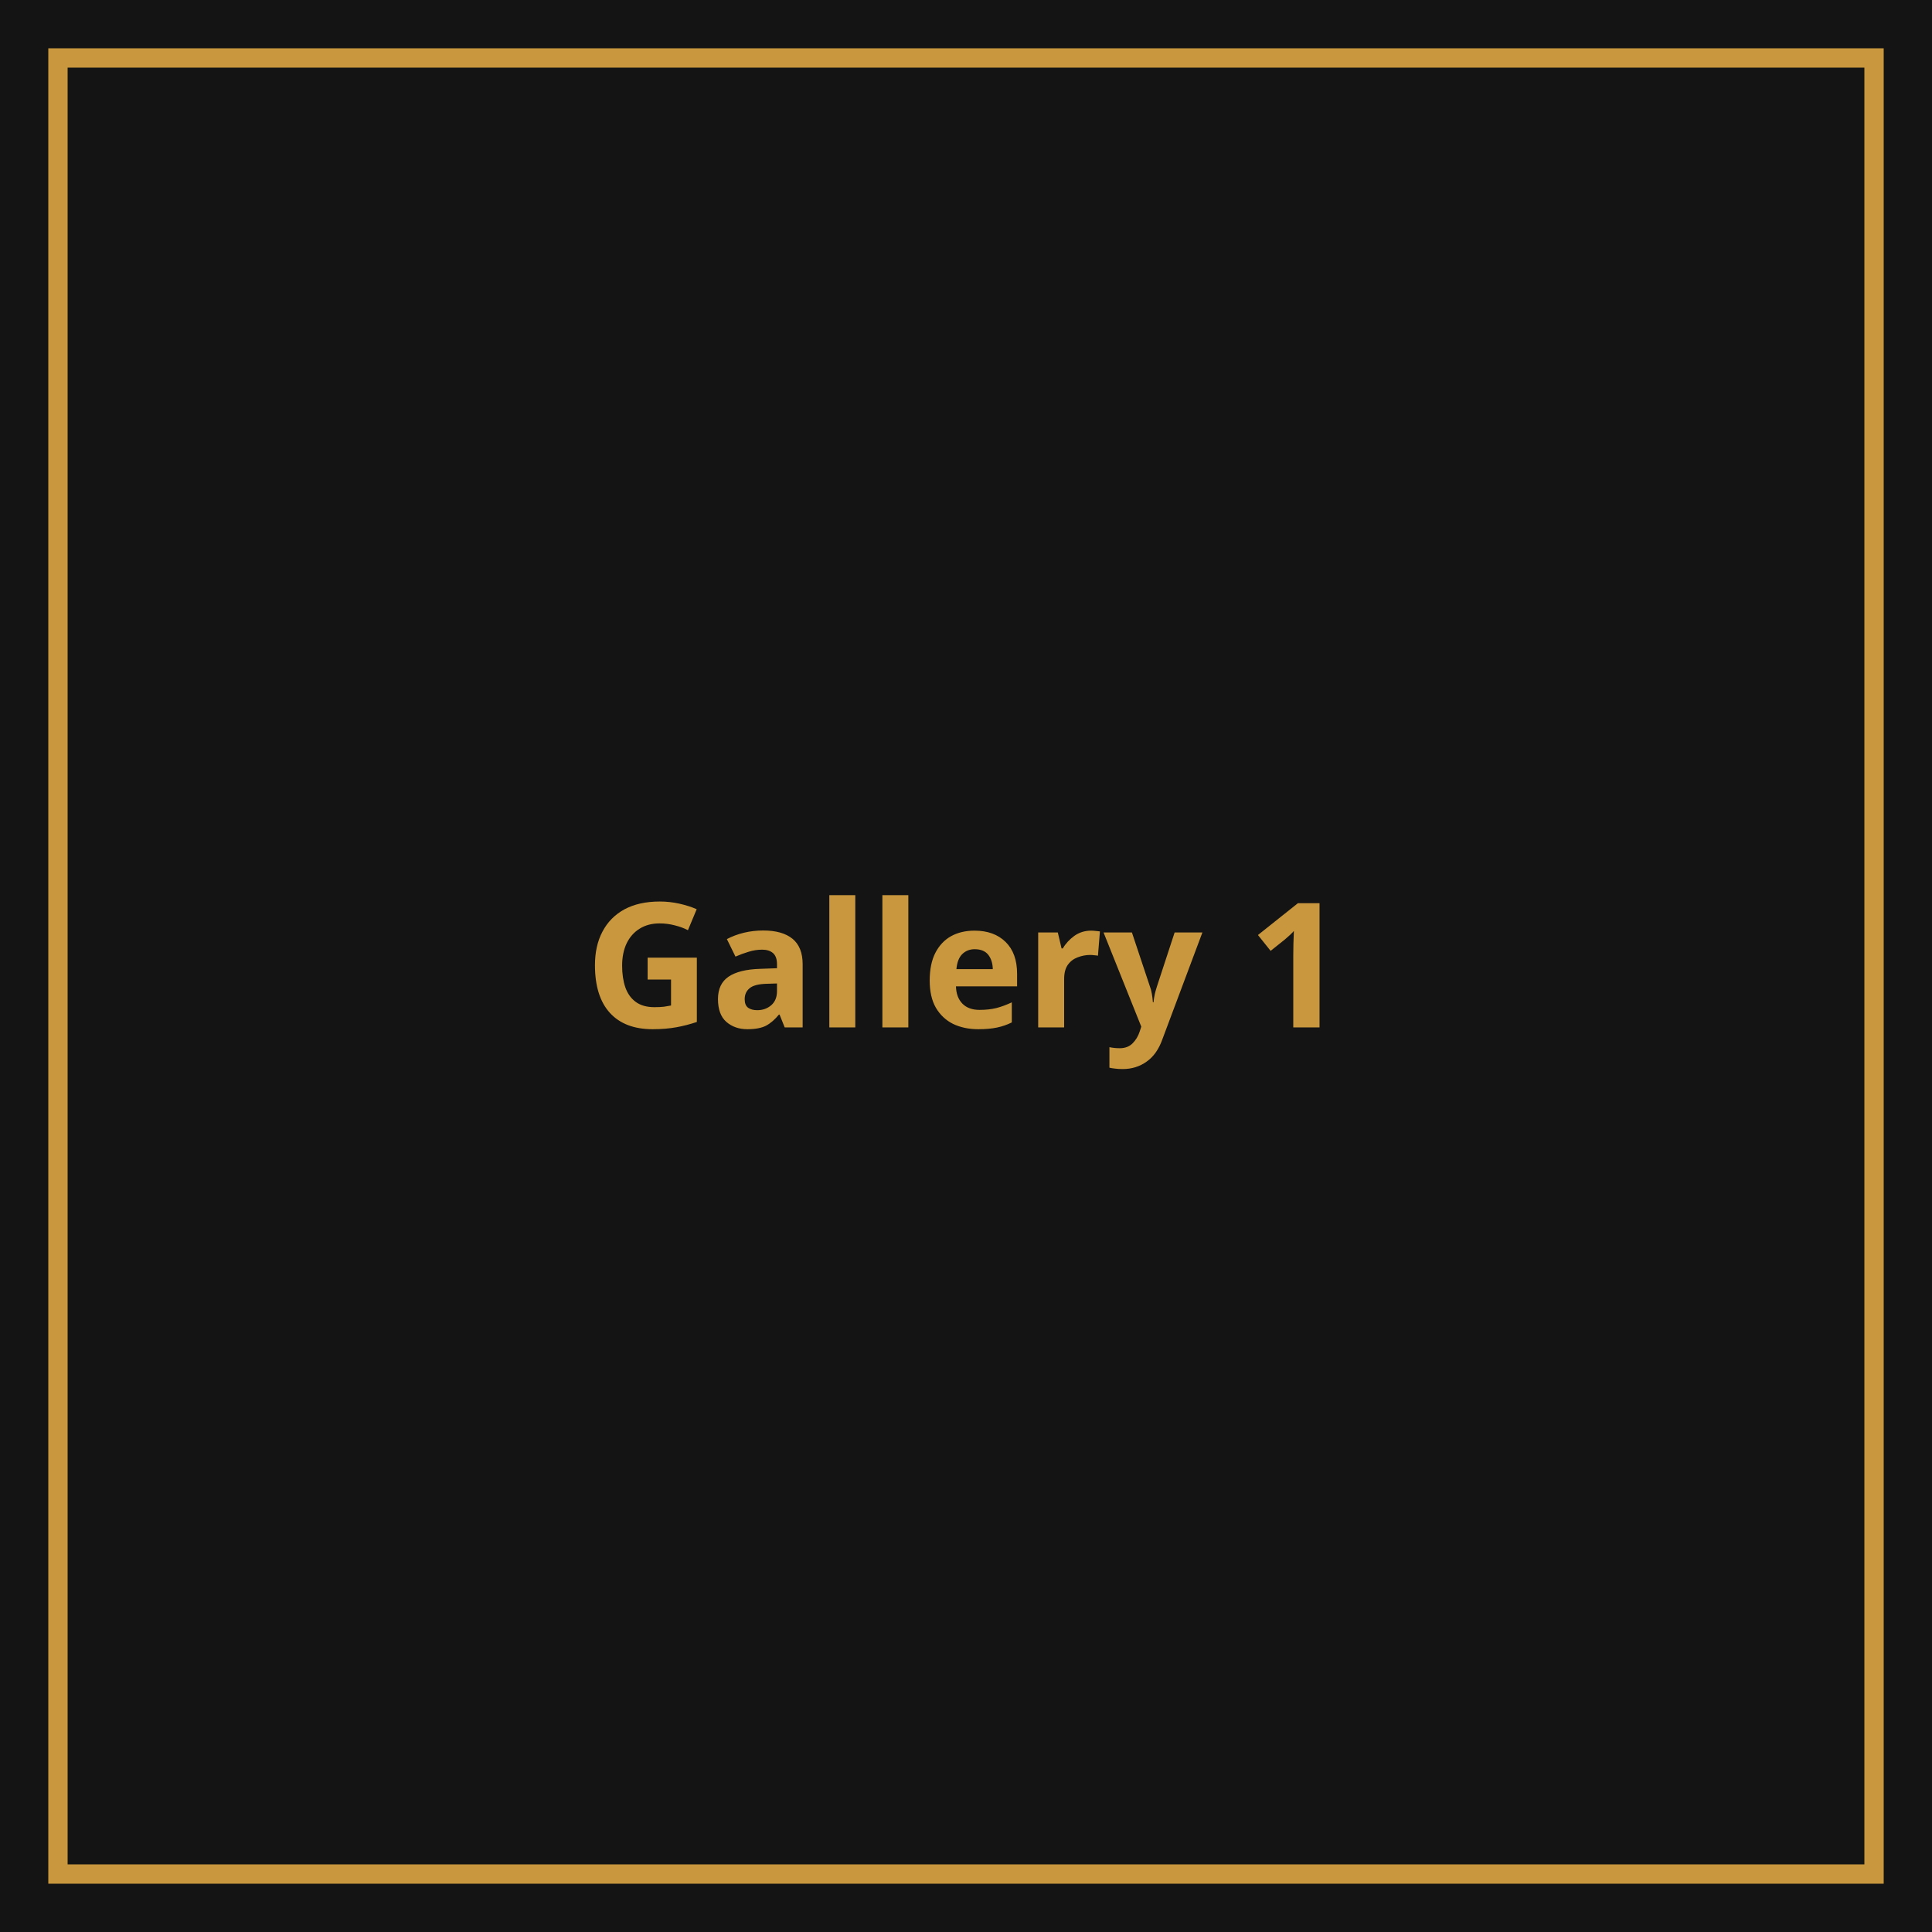
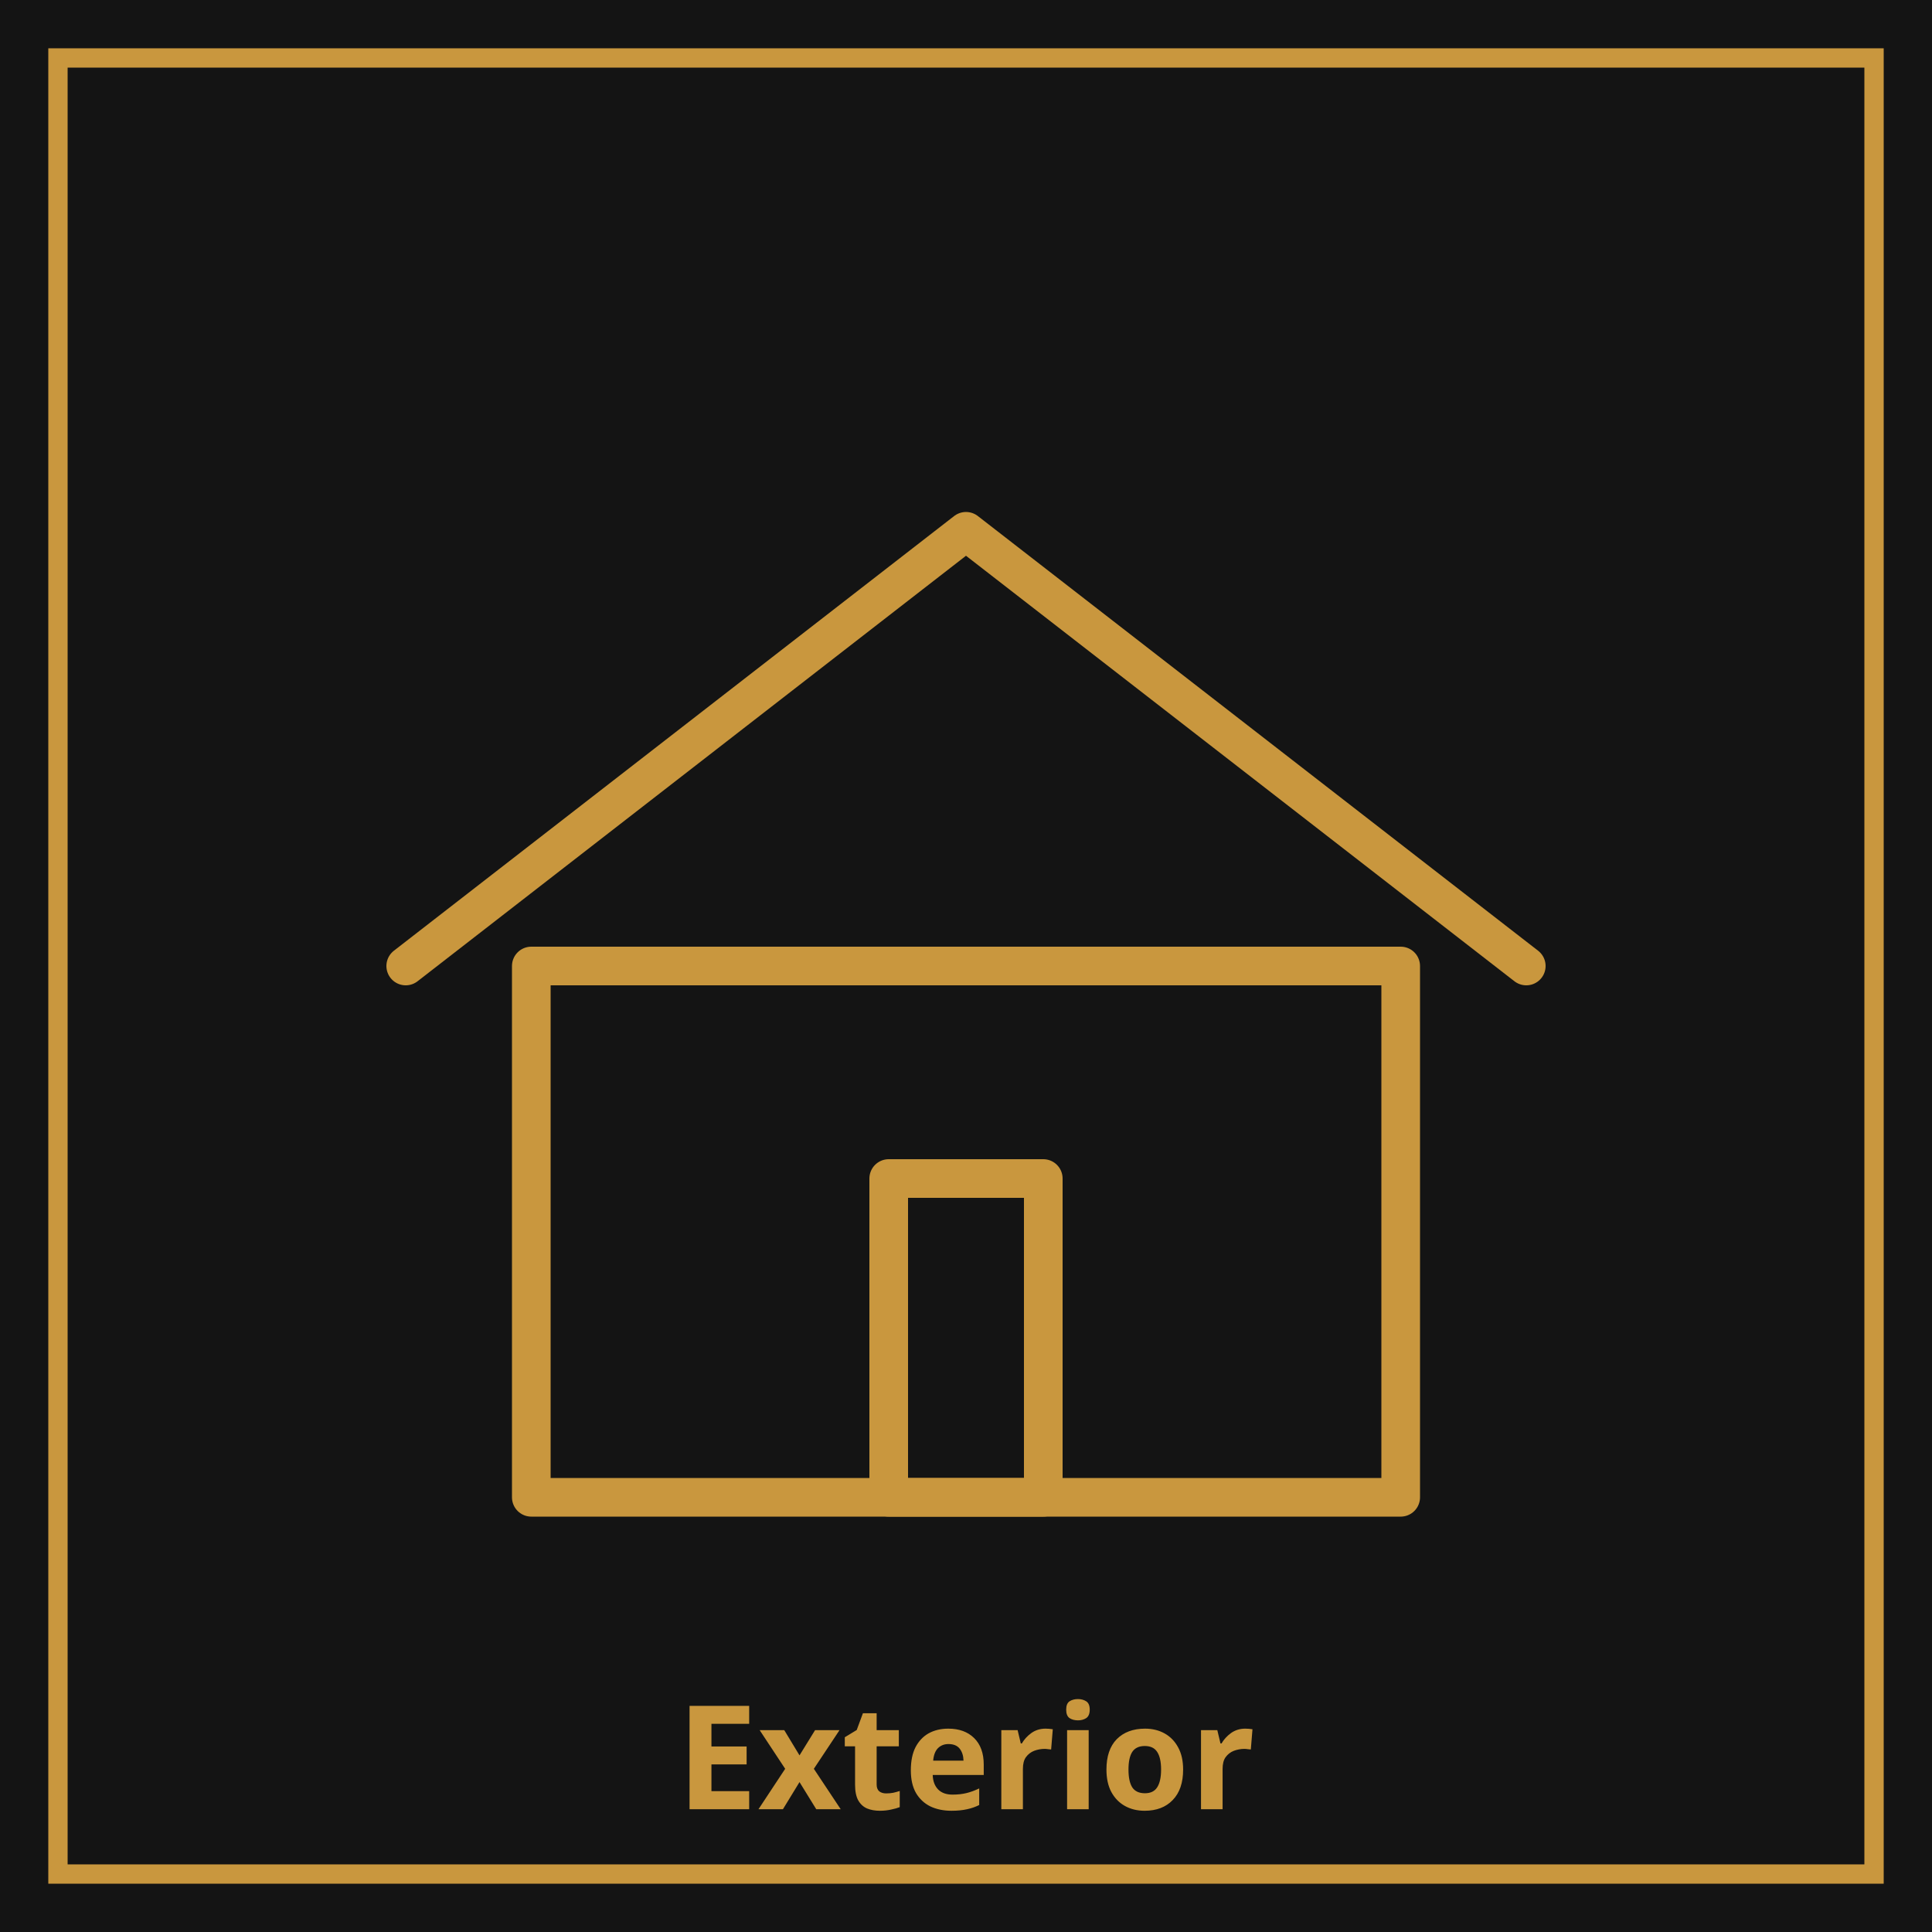
<svg xmlns="http://www.w3.org/2000/svg" width="200" height="200" viewBox="0 0 200 200">
  <rect width="100%" height="100%" fill="#141414" />
  <rect x="6" y="6" width="188" height="188" fill="none" stroke="#C9973E" stroke-width="2" />
-   <text x="50%" y="50%" dominant-baseline="middle" text-anchor="middle" fill="#C9973E" font-family="sans-serif" font-size="18" font-weight="600">Gallery 1</text>
+   <g stroke="#C9973E" stroke-width="4" fill="none" stroke-linejoin="round" stroke-linecap="round">
+     <path d="M42 100 L100 55 L158 100" />
+     <rect x="55" y="100" width="90" height="55" />
+     <rect x="92" y="122" width="16" height="33" />
+   </g>
+   <text x="50%" y="182" dominant-baseline="middle" text-anchor="middle" fill="#C9973E" font-family="sans-serif" font-size="15" font-weight="600">Exterior</text>
</svg>
